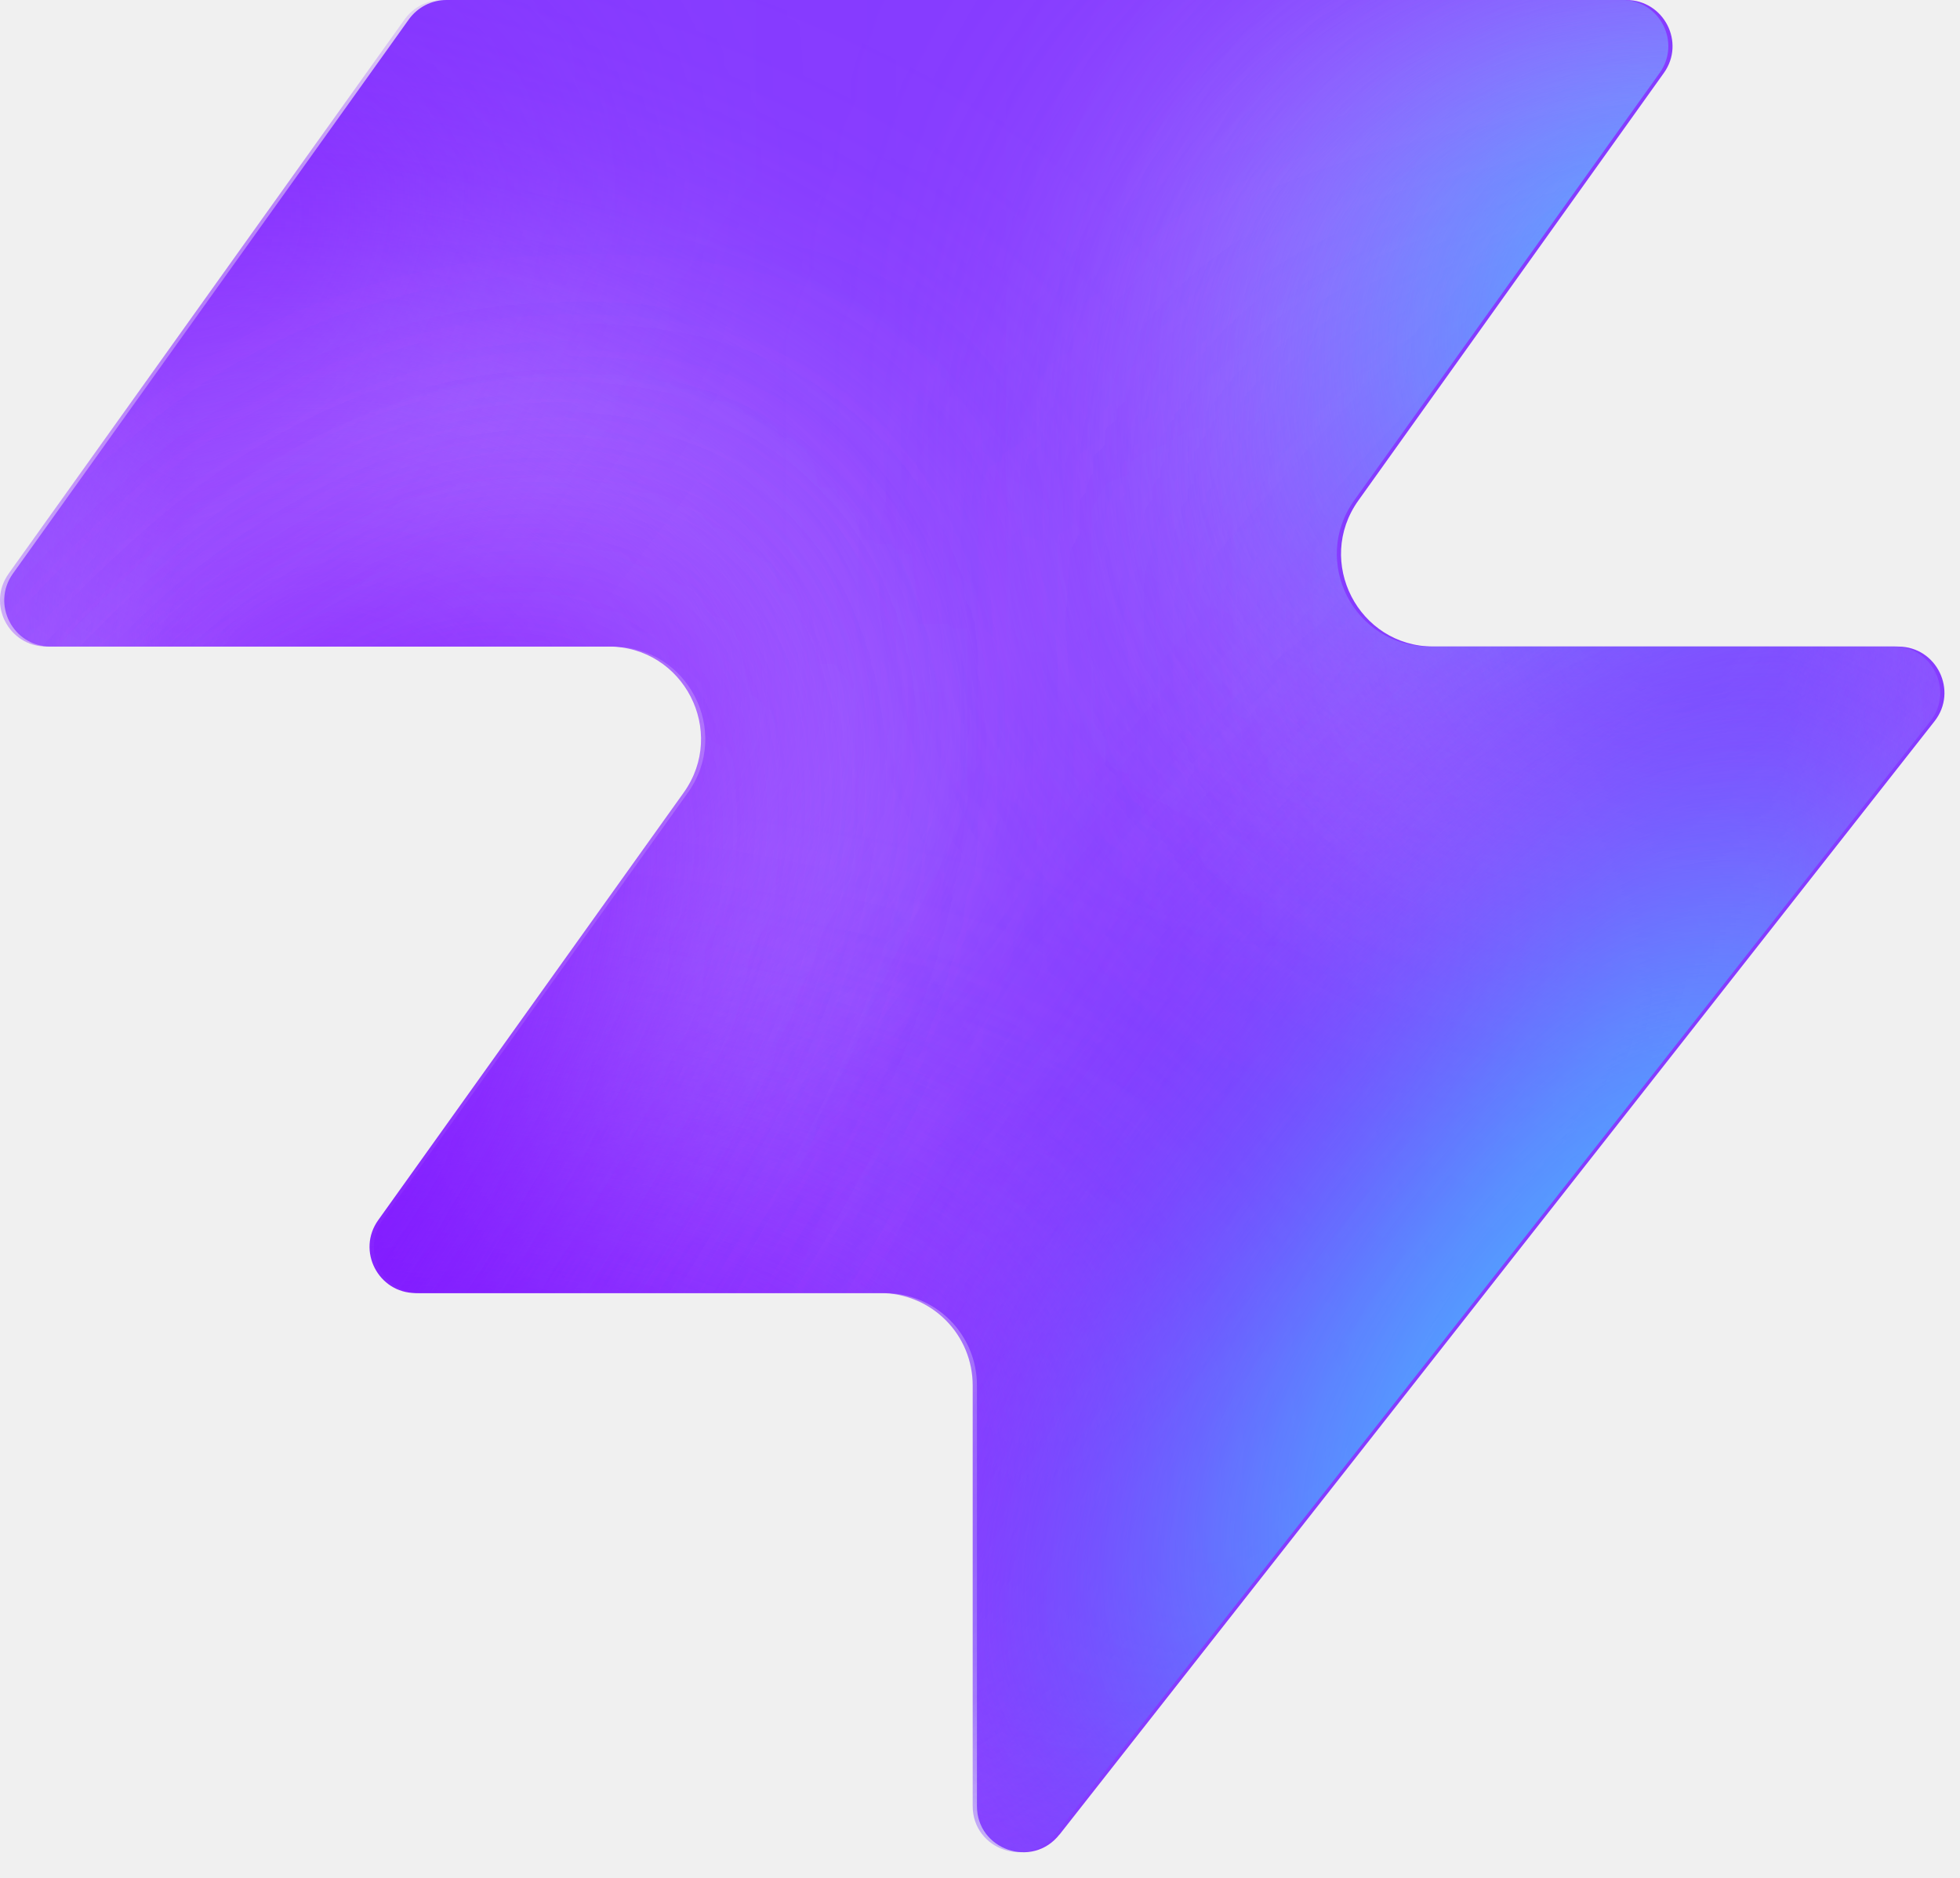
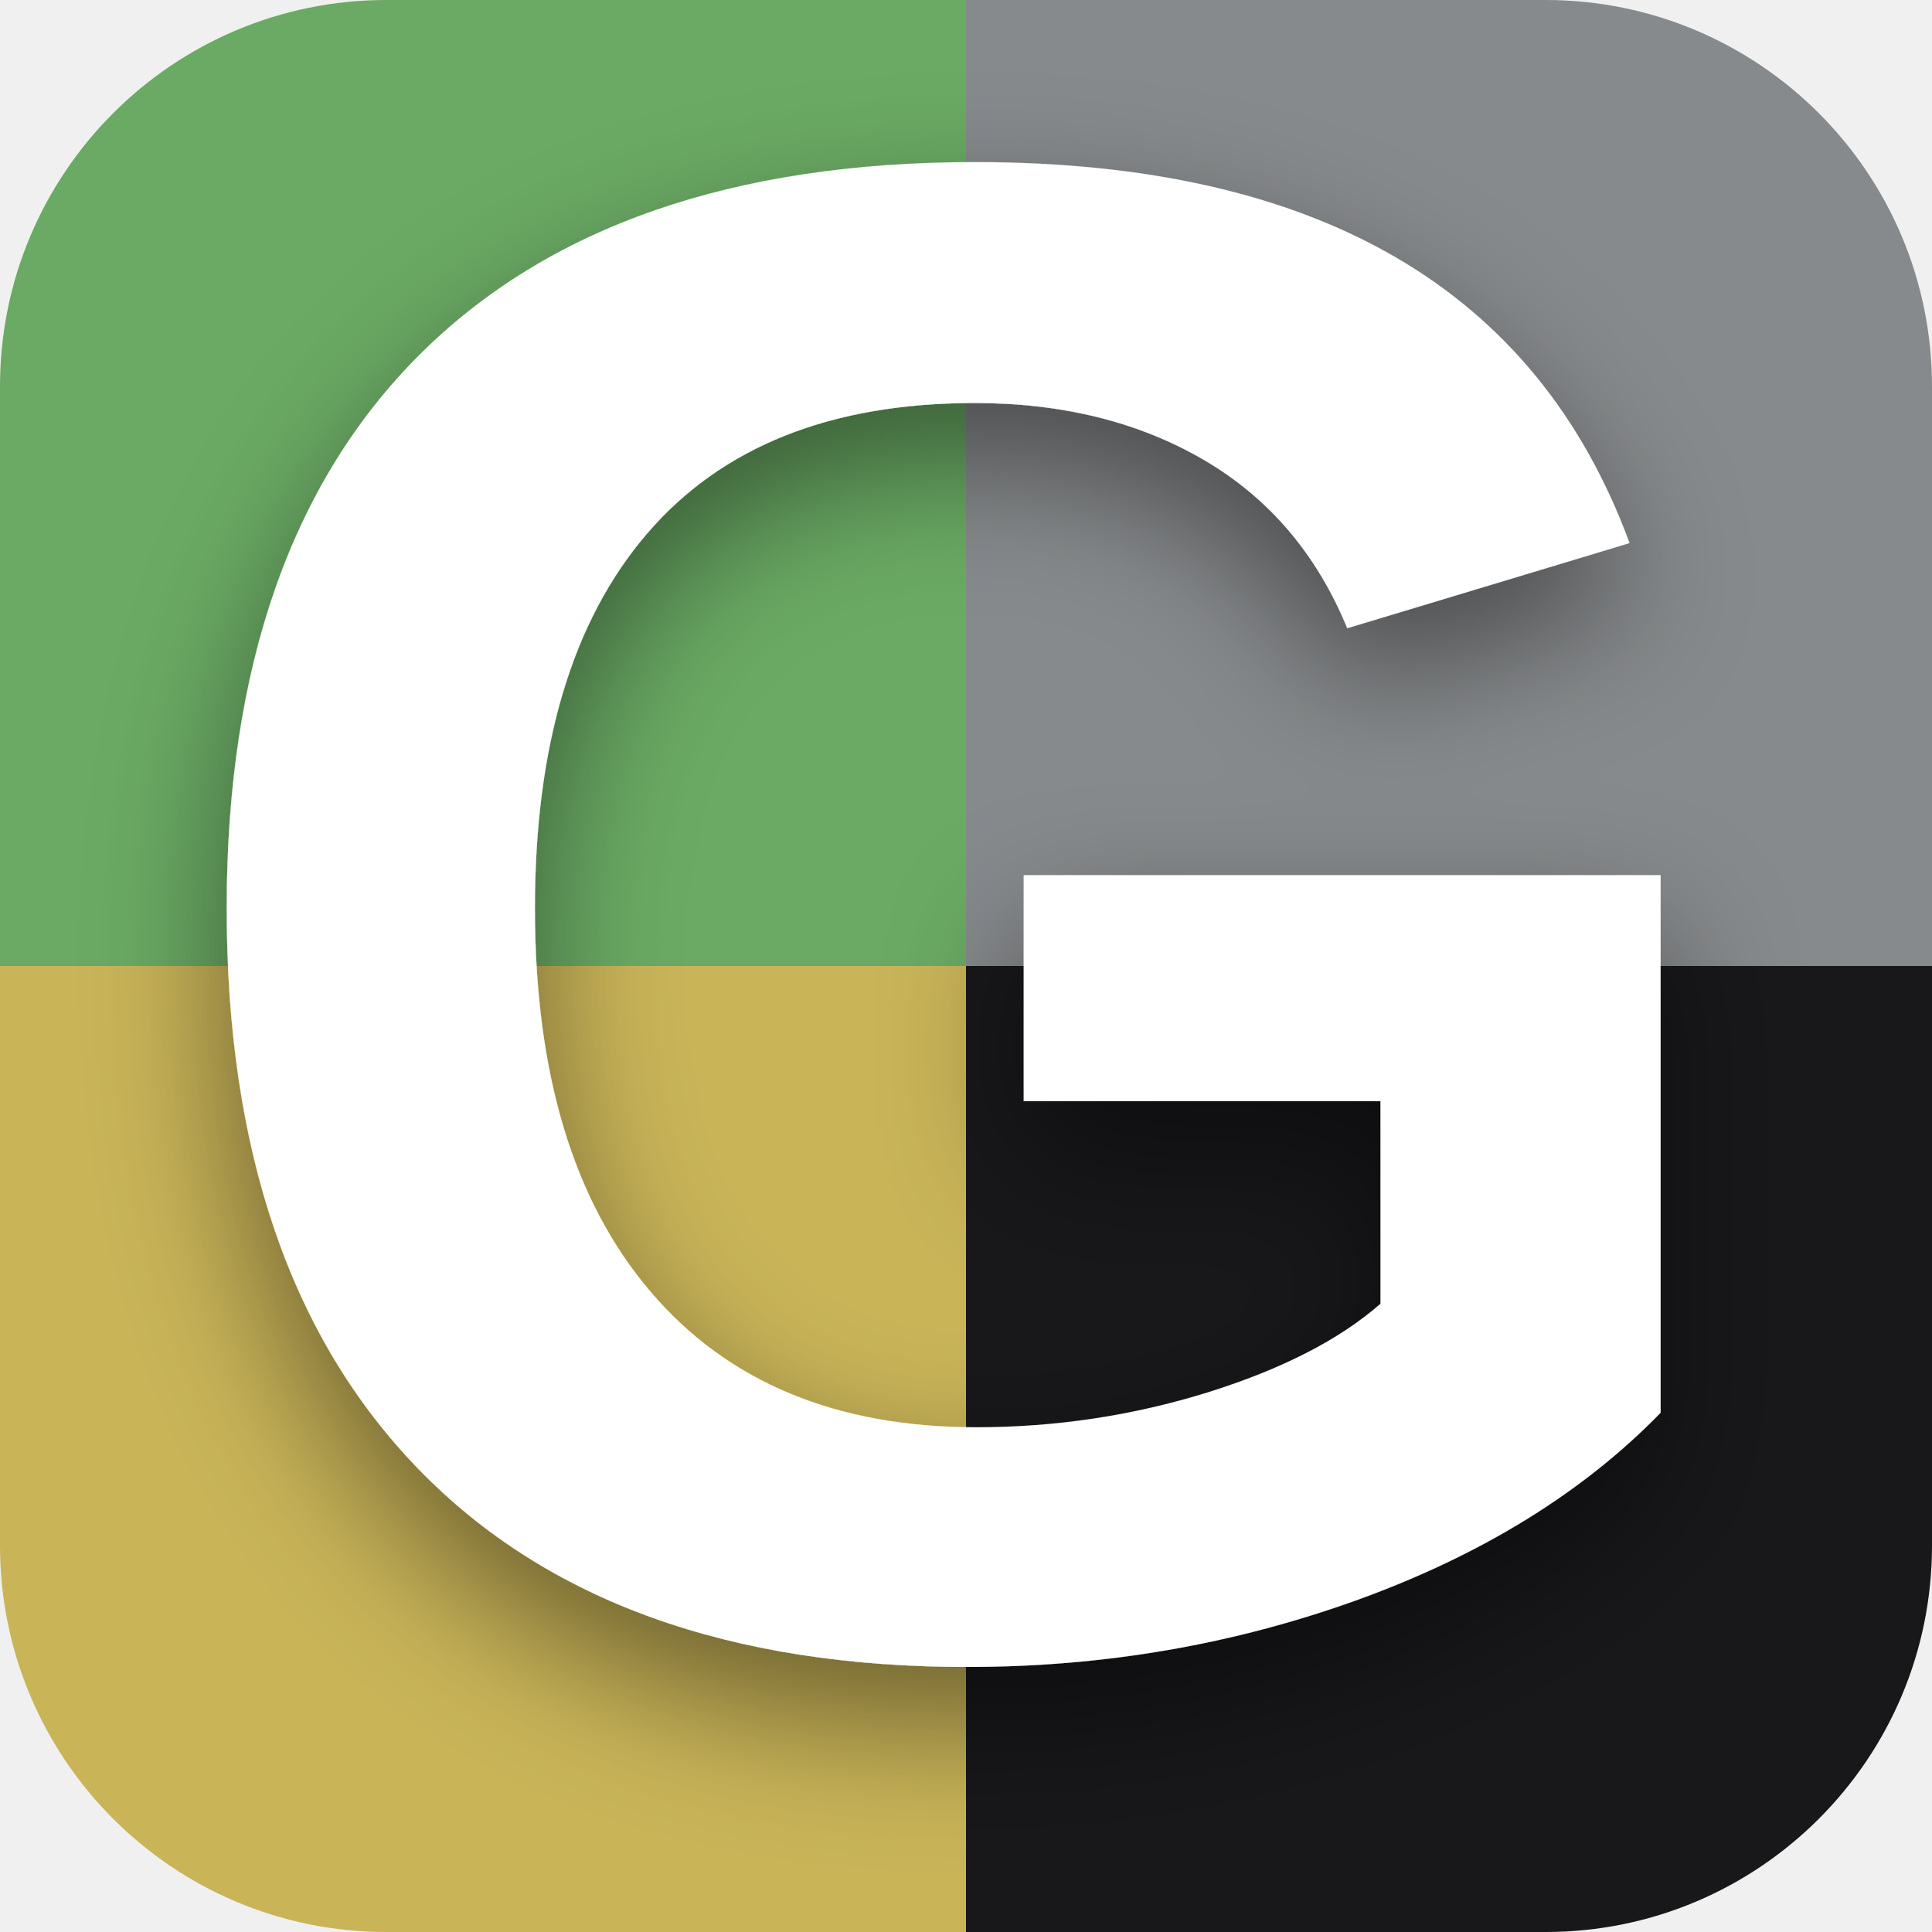
- <svg xmlns="http://www.w3.org/2000/svg" width="48" height="46" fill="none" viewBox="0 0 48 46">
-   <path fill="#863bff" d="M25.946 44.938c-.664.845-2.021.375-2.021-.698V33.937a2.26 2.26 0 0 0-2.262-2.262H10.287c-.92 0-1.456-1.04-.92-1.788l7.48-10.471c1.07-1.497 0-3.578-1.842-3.578H1.237c-.92 0-1.456-1.04-.92-1.788L10.013.474c.214-.297.556-.474.92-.474h28.894c.92 0 1.456 1.04.92 1.788l-7.48 10.471c-1.07 1.498 0 3.579 1.842 3.579h11.377c.943 0 1.473 1.088.89 1.83L25.947 44.94z" style="fill:#863bff;fill:color(display-p3 .525 .23 1);fill-opacity:1" />
-   <mask id="a" width="48" height="46" x="0" y="0" maskUnits="userSpaceOnUse" style="mask-type:alpha">
-     <path fill="#000" d="M25.842 44.938c-.664.844-2.021.375-2.021-.698V33.937a2.26 2.26 0 0 0-2.262-2.262H10.183c-.92 0-1.456-1.04-.92-1.788l7.48-10.471c1.07-1.498 0-3.579-1.842-3.579H1.133c-.92 0-1.456-1.04-.92-1.787L9.91.473c.214-.297.556-.474.92-.474h28.894c.92 0 1.456 1.04.92 1.788l-7.48 10.471c-1.07 1.498 0 3.578 1.842 3.578h11.377c.943 0 1.473 1.088.89 1.832L25.843 44.94z" style="fill:#000;fill-opacity:1" />
-   </mask>
-   <g mask="url(#a)">
-     <g filter="url(#b)">
-       <ellipse cx="5.508" cy="14.704" fill="#ede6ff" rx="5.508" ry="14.704" style="fill:#ede6ff;fill:color(display-p3 .927 .903 1);fill-opacity:1" transform="matrix(.00324 1 1 -.00324 -4.47 31.516)" />
-     </g>
-     <g filter="url(#c)">
-       <ellipse cx="10.399" cy="29.851" fill="#ede6ff" rx="10.399" ry="29.851" style="fill:#ede6ff;fill:color(display-p3 .927 .903 1);fill-opacity:1" transform="matrix(.00324 1 1 -.00324 -39.328 7.883)" />
-     </g>
-     <g filter="url(#d)">
-       <ellipse cx="5.508" cy="30.487" fill="#7e14ff" rx="5.508" ry="30.487" style="fill:#7e14ff;fill:color(display-p3 .492 .077 1);fill-opacity:1" transform="rotate(89.814 -25.913 -14.639)scale(1 -1)" />
-     </g>
-     <g filter="url(#e)">
-       <ellipse cx="5.508" cy="30.599" fill="#7e14ff" rx="5.508" ry="30.599" style="fill:#7e14ff;fill:color(display-p3 .492 .077 1);fill-opacity:1" transform="rotate(89.814 -32.644 -3.334)scale(1 -1)" />
-     </g>
-     <g filter="url(#f)">
-       <ellipse cx="5.508" cy="30.599" fill="#7e14ff" rx="5.508" ry="30.599" style="fill:#7e14ff;fill:color(display-p3 .492 .077 1);fill-opacity:1" transform="matrix(.00324 1 1 -.00324 -34.34 30.47)" />
-     </g>
-     <g filter="url(#g)">
-       <ellipse cx="14.072" cy="22.078" fill="#ede6ff" rx="14.072" ry="22.078" style="fill:#ede6ff;fill:color(display-p3 .927 .903 1);fill-opacity:1" transform="rotate(93.35 24.506 48.493)scale(-1 1)" />
-     </g>
-     <g filter="url(#h)">
-       <ellipse cx="3.47" cy="21.501" fill="#7e14ff" rx="3.47" ry="21.501" style="fill:#7e14ff;fill:color(display-p3 .492 .077 1);fill-opacity:1" transform="rotate(89.009 28.708 47.59)scale(-1 1)" />
-     </g>
-     <g filter="url(#i)">
-       <ellipse cx="3.47" cy="21.501" fill="#7e14ff" rx="3.47" ry="21.501" style="fill:#7e14ff;fill:color(display-p3 .492 .077 1);fill-opacity:1" transform="rotate(89.009 28.708 47.59)scale(-1 1)" />
-     </g>
-     <g filter="url(#j)">
-       <ellipse cx=".387" cy="8.972" fill="#7e14ff" rx="4.407" ry="29.108" style="fill:#7e14ff;fill:color(display-p3 .492 .077 1);fill-opacity:1" transform="rotate(39.51 .387 8.972)" />
-     </g>
-     <g filter="url(#k)">
-       <ellipse cx="47.523" cy="-6.092" fill="#7e14ff" rx="4.407" ry="29.108" style="fill:#7e14ff;fill:color(display-p3 .492 .077 1);fill-opacity:1" transform="rotate(37.892 47.523 -6.092)" />
-     </g>
-     <g filter="url(#l)">
-       <ellipse cx="41.412" cy="6.333" fill="#47bfff" rx="5.971" ry="9.665" style="fill:#47bfff;fill:color(display-p3 .28 .748 1);fill-opacity:1" transform="rotate(37.892 41.412 6.333)" />
-     </g>
-     <g filter="url(#m)">
-       <ellipse cx="-1.879" cy="38.332" fill="#7e14ff" rx="4.407" ry="29.108" style="fill:#7e14ff;fill:color(display-p3 .492 .077 1);fill-opacity:1" transform="rotate(37.892 -1.88 38.332)" />
-     </g>
-     <g filter="url(#n)">
-       <ellipse cx="-1.879" cy="38.332" fill="#7e14ff" rx="4.407" ry="29.108" style="fill:#7e14ff;fill:color(display-p3 .492 .077 1);fill-opacity:1" transform="rotate(37.892 -1.88 38.332)" />
-     </g>
-     <g filter="url(#o)">
-       <ellipse cx="35.651" cy="29.907" fill="#7e14ff" rx="4.407" ry="29.108" style="fill:#7e14ff;fill:color(display-p3 .492 .077 1);fill-opacity:1" transform="rotate(37.892 35.651 29.907)" />
-     </g>
-     <g filter="url(#p)">
-       <ellipse cx="38.418" cy="32.4" fill="#47bfff" rx="5.971" ry="15.297" style="fill:#47bfff;fill:color(display-p3 .28 .748 1);fill-opacity:1" transform="rotate(37.892 38.418 32.4)" />
-     </g>
+ <svg xmlns="http://www.w3.org/2000/svg" viewBox="0 0 100 100">
+   <defs>
+     <clipPath id="single-tile">
+       <rect width="100" height="100" rx="20" />
+     </clipPath>
+     <filter id="shadow" x="-20%" y="-20%" width="140%" height="140%">
+       <feDropShadow dx="0" dy="3" stdDeviation="3.5" flood-color="#000000" flood-opacity="0.45" />
+     </filter>
+     <text id="massive-g" x="50%" y="54%" font-family="system-ui, -apple-system, Arial, sans-serif" font-weight="900" font-size="110" text-anchor="middle" dominant-baseline="middle">G</text>
+   </defs>
+   <g clip-path="url(#single-tile)">
+     <rect x="0" y="0" width="50" height="50" fill="#6aaa64" />
+     <rect x="50" y="0" width="50" height="50" fill="#878a8c" />
+     <rect x="0" y="50" width="50" height="50" fill="#c9b458" />
+     <rect x="50" y="50" width="50" height="50" fill="#18181b" />
  </g>
-   <defs>
-     <filter id="b" width="60.045" height="41.654" x="-19.77" y="16.149" color-interpolation-filters="sRGB" filterUnits="userSpaceOnUse">
-       <feFlood flood-opacity="0" result="BackgroundImageFix" />
-       <feBlend in="SourceGraphic" in2="BackgroundImageFix" result="shape" />
-       <feGaussianBlur result="effect1_foregroundBlur_2002_17158" stdDeviation="7.659" />
-     </filter>
-     <filter id="c" width="90.34" height="51.437" x="-54.613" y="-7.533" color-interpolation-filters="sRGB" filterUnits="userSpaceOnUse">
-       <feFlood flood-opacity="0" result="BackgroundImageFix" />
-       <feBlend in="SourceGraphic" in2="BackgroundImageFix" result="shape" />
-       <feGaussianBlur result="effect1_foregroundBlur_2002_17158" stdDeviation="7.659" />
-     </filter>
-     <filter id="d" width="79.355" height="29.4" x="-49.64" y="2.03" color-interpolation-filters="sRGB" filterUnits="userSpaceOnUse">
-       <feFlood flood-opacity="0" result="BackgroundImageFix" />
-       <feBlend in="SourceGraphic" in2="BackgroundImageFix" result="shape" />
-       <feGaussianBlur result="effect1_foregroundBlur_2002_17158" stdDeviation="4.596" />
-     </filter>
-     <filter id="e" width="79.579" height="29.4" x="-45.045" y="20.029" color-interpolation-filters="sRGB" filterUnits="userSpaceOnUse">
-       <feFlood flood-opacity="0" result="BackgroundImageFix" />
-       <feBlend in="SourceGraphic" in2="BackgroundImageFix" result="shape" />
-       <feGaussianBlur result="effect1_foregroundBlur_2002_17158" stdDeviation="4.596" />
-     </filter>
-     <filter id="f" width="79.579" height="29.4" x="-43.513" y="21.178" color-interpolation-filters="sRGB" filterUnits="userSpaceOnUse">
-       <feFlood flood-opacity="0" result="BackgroundImageFix" />
-       <feBlend in="SourceGraphic" in2="BackgroundImageFix" result="shape" />
-       <feGaussianBlur result="effect1_foregroundBlur_2002_17158" stdDeviation="4.596" />
-     </filter>
-     <filter id="g" width="74.749" height="58.852" x="15.756" y="-17.901" color-interpolation-filters="sRGB" filterUnits="userSpaceOnUse">
-       <feFlood flood-opacity="0" result="BackgroundImageFix" />
-       <feBlend in="SourceGraphic" in2="BackgroundImageFix" result="shape" />
-       <feGaussianBlur result="effect1_foregroundBlur_2002_17158" stdDeviation="7.659" />
-     </filter>
-     <filter id="h" width="61.377" height="25.362" x="23.548" y="2.284" color-interpolation-filters="sRGB" filterUnits="userSpaceOnUse">
-       <feFlood flood-opacity="0" result="BackgroundImageFix" />
-       <feBlend in="SourceGraphic" in2="BackgroundImageFix" result="shape" />
-       <feGaussianBlur result="effect1_foregroundBlur_2002_17158" stdDeviation="4.596" />
-     </filter>
-     <filter id="i" width="61.377" height="25.362" x="23.548" y="2.284" color-interpolation-filters="sRGB" filterUnits="userSpaceOnUse">
-       <feFlood flood-opacity="0" result="BackgroundImageFix" />
-       <feBlend in="SourceGraphic" in2="BackgroundImageFix" result="shape" />
-       <feGaussianBlur result="effect1_foregroundBlur_2002_17158" stdDeviation="4.596" />
-     </filter>
-     <filter id="j" width="56.045" height="63.649" x="-27.636" y="-22.853" color-interpolation-filters="sRGB" filterUnits="userSpaceOnUse">
-       <feFlood flood-opacity="0" result="BackgroundImageFix" />
-       <feBlend in="SourceGraphic" in2="BackgroundImageFix" result="shape" />
-       <feGaussianBlur result="effect1_foregroundBlur_2002_17158" stdDeviation="4.596" />
-     </filter>
-     <filter id="k" width="54.814" height="64.646" x="20.116" y="-38.415" color-interpolation-filters="sRGB" filterUnits="userSpaceOnUse">
-       <feFlood flood-opacity="0" result="BackgroundImageFix" />
-       <feBlend in="SourceGraphic" in2="BackgroundImageFix" result="shape" />
-       <feGaussianBlur result="effect1_foregroundBlur_2002_17158" stdDeviation="4.596" />
-     </filter>
-     <filter id="l" width="33.541" height="35.313" x="24.641" y="-11.323" color-interpolation-filters="sRGB" filterUnits="userSpaceOnUse">
-       <feFlood flood-opacity="0" result="BackgroundImageFix" />
-       <feBlend in="SourceGraphic" in2="BackgroundImageFix" result="shape" />
-       <feGaussianBlur result="effect1_foregroundBlur_2002_17158" stdDeviation="4.596" />
-     </filter>
-     <filter id="m" width="54.814" height="64.646" x="-29.286" y="6.009" color-interpolation-filters="sRGB" filterUnits="userSpaceOnUse">
-       <feFlood flood-opacity="0" result="BackgroundImageFix" />
-       <feBlend in="SourceGraphic" in2="BackgroundImageFix" result="shape" />
-       <feGaussianBlur result="effect1_foregroundBlur_2002_17158" stdDeviation="4.596" />
-     </filter>
-     <filter id="n" width="54.814" height="64.646" x="-29.286" y="6.009" color-interpolation-filters="sRGB" filterUnits="userSpaceOnUse">
-       <feFlood flood-opacity="0" result="BackgroundImageFix" />
-       <feBlend in="SourceGraphic" in2="BackgroundImageFix" result="shape" />
-       <feGaussianBlur result="effect1_foregroundBlur_2002_17158" stdDeviation="4.596" />
-     </filter>
-     <filter id="o" width="54.814" height="64.646" x="8.244" y="-2.416" color-interpolation-filters="sRGB" filterUnits="userSpaceOnUse">
-       <feFlood flood-opacity="0" result="BackgroundImageFix" />
-       <feBlend in="SourceGraphic" in2="BackgroundImageFix" result="shape" />
-       <feGaussianBlur result="effect1_foregroundBlur_2002_17158" stdDeviation="4.596" />
-     </filter>
-     <filter id="p" width="39.409" height="43.623" x="18.713" y="10.588" color-interpolation-filters="sRGB" filterUnits="userSpaceOnUse">
-       <feFlood flood-opacity="0" result="BackgroundImageFix" />
-       <feBlend in="SourceGraphic" in2="BackgroundImageFix" result="shape" />
-       <feGaussianBlur result="effect1_foregroundBlur_2002_17158" stdDeviation="4.596" />
-     </filter>
-   </defs>
+   <use href="#massive-g" fill="#ffffff" filter="url(#shadow)" />
</svg>
